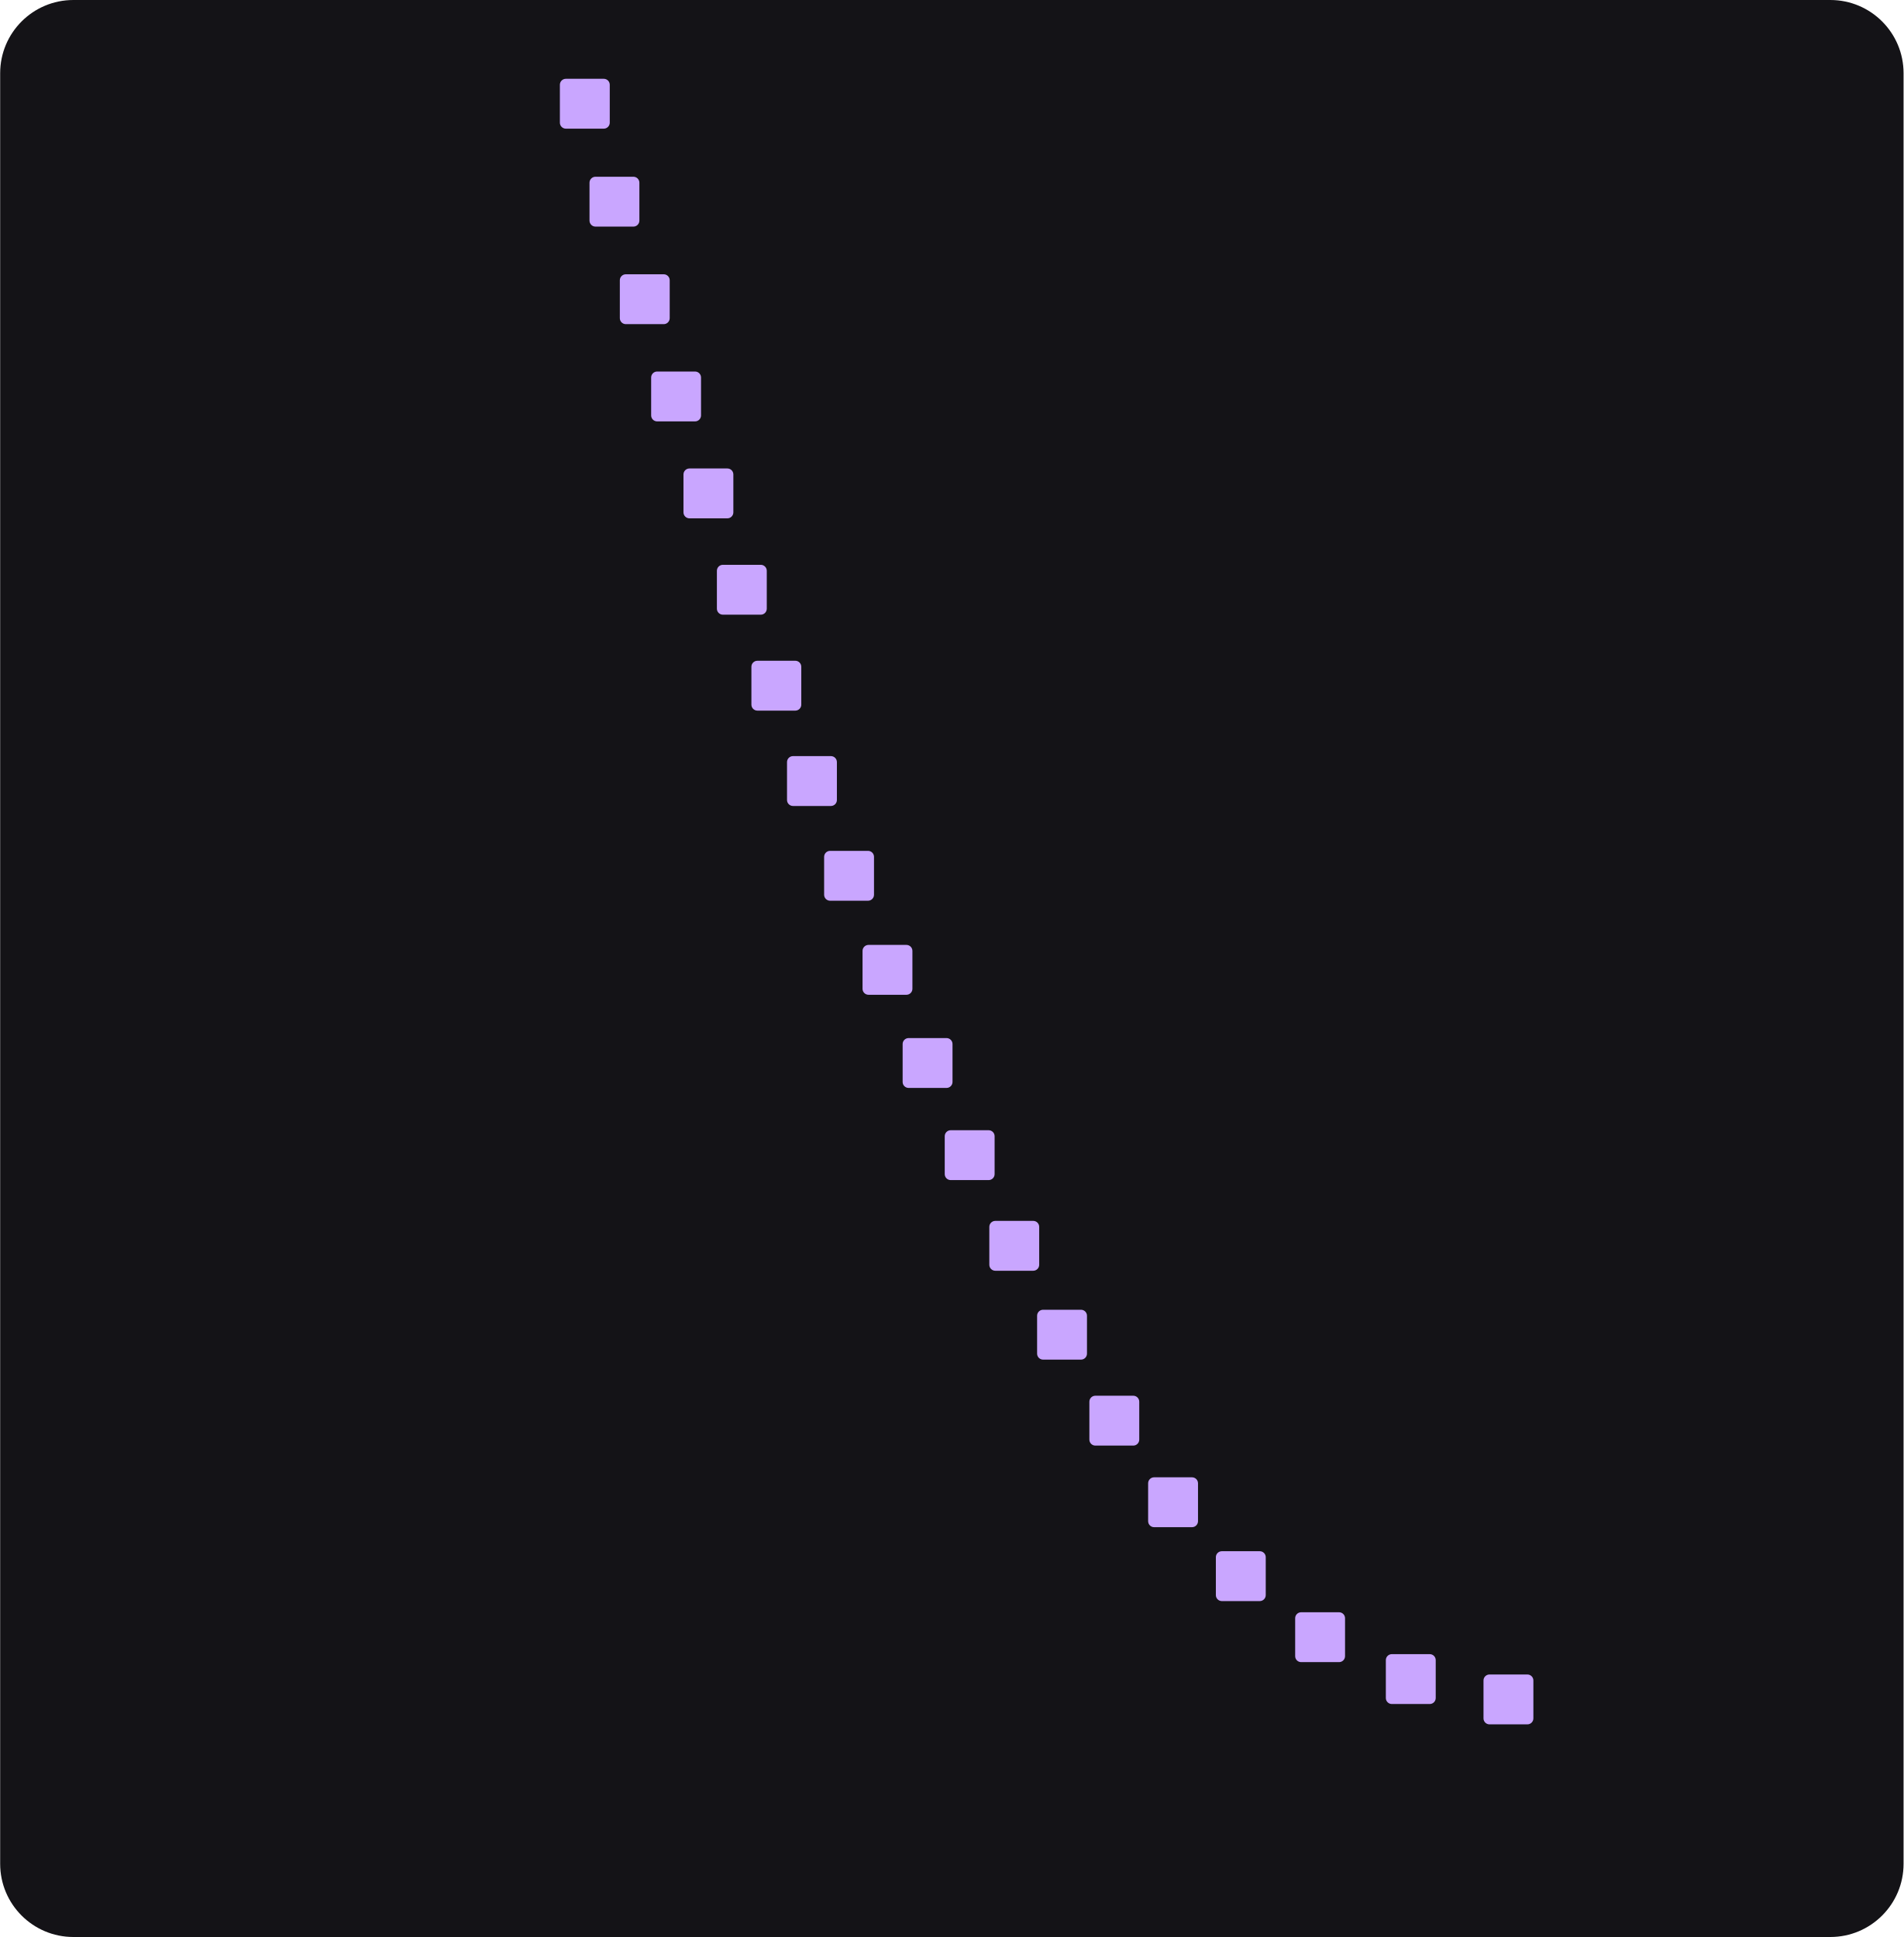
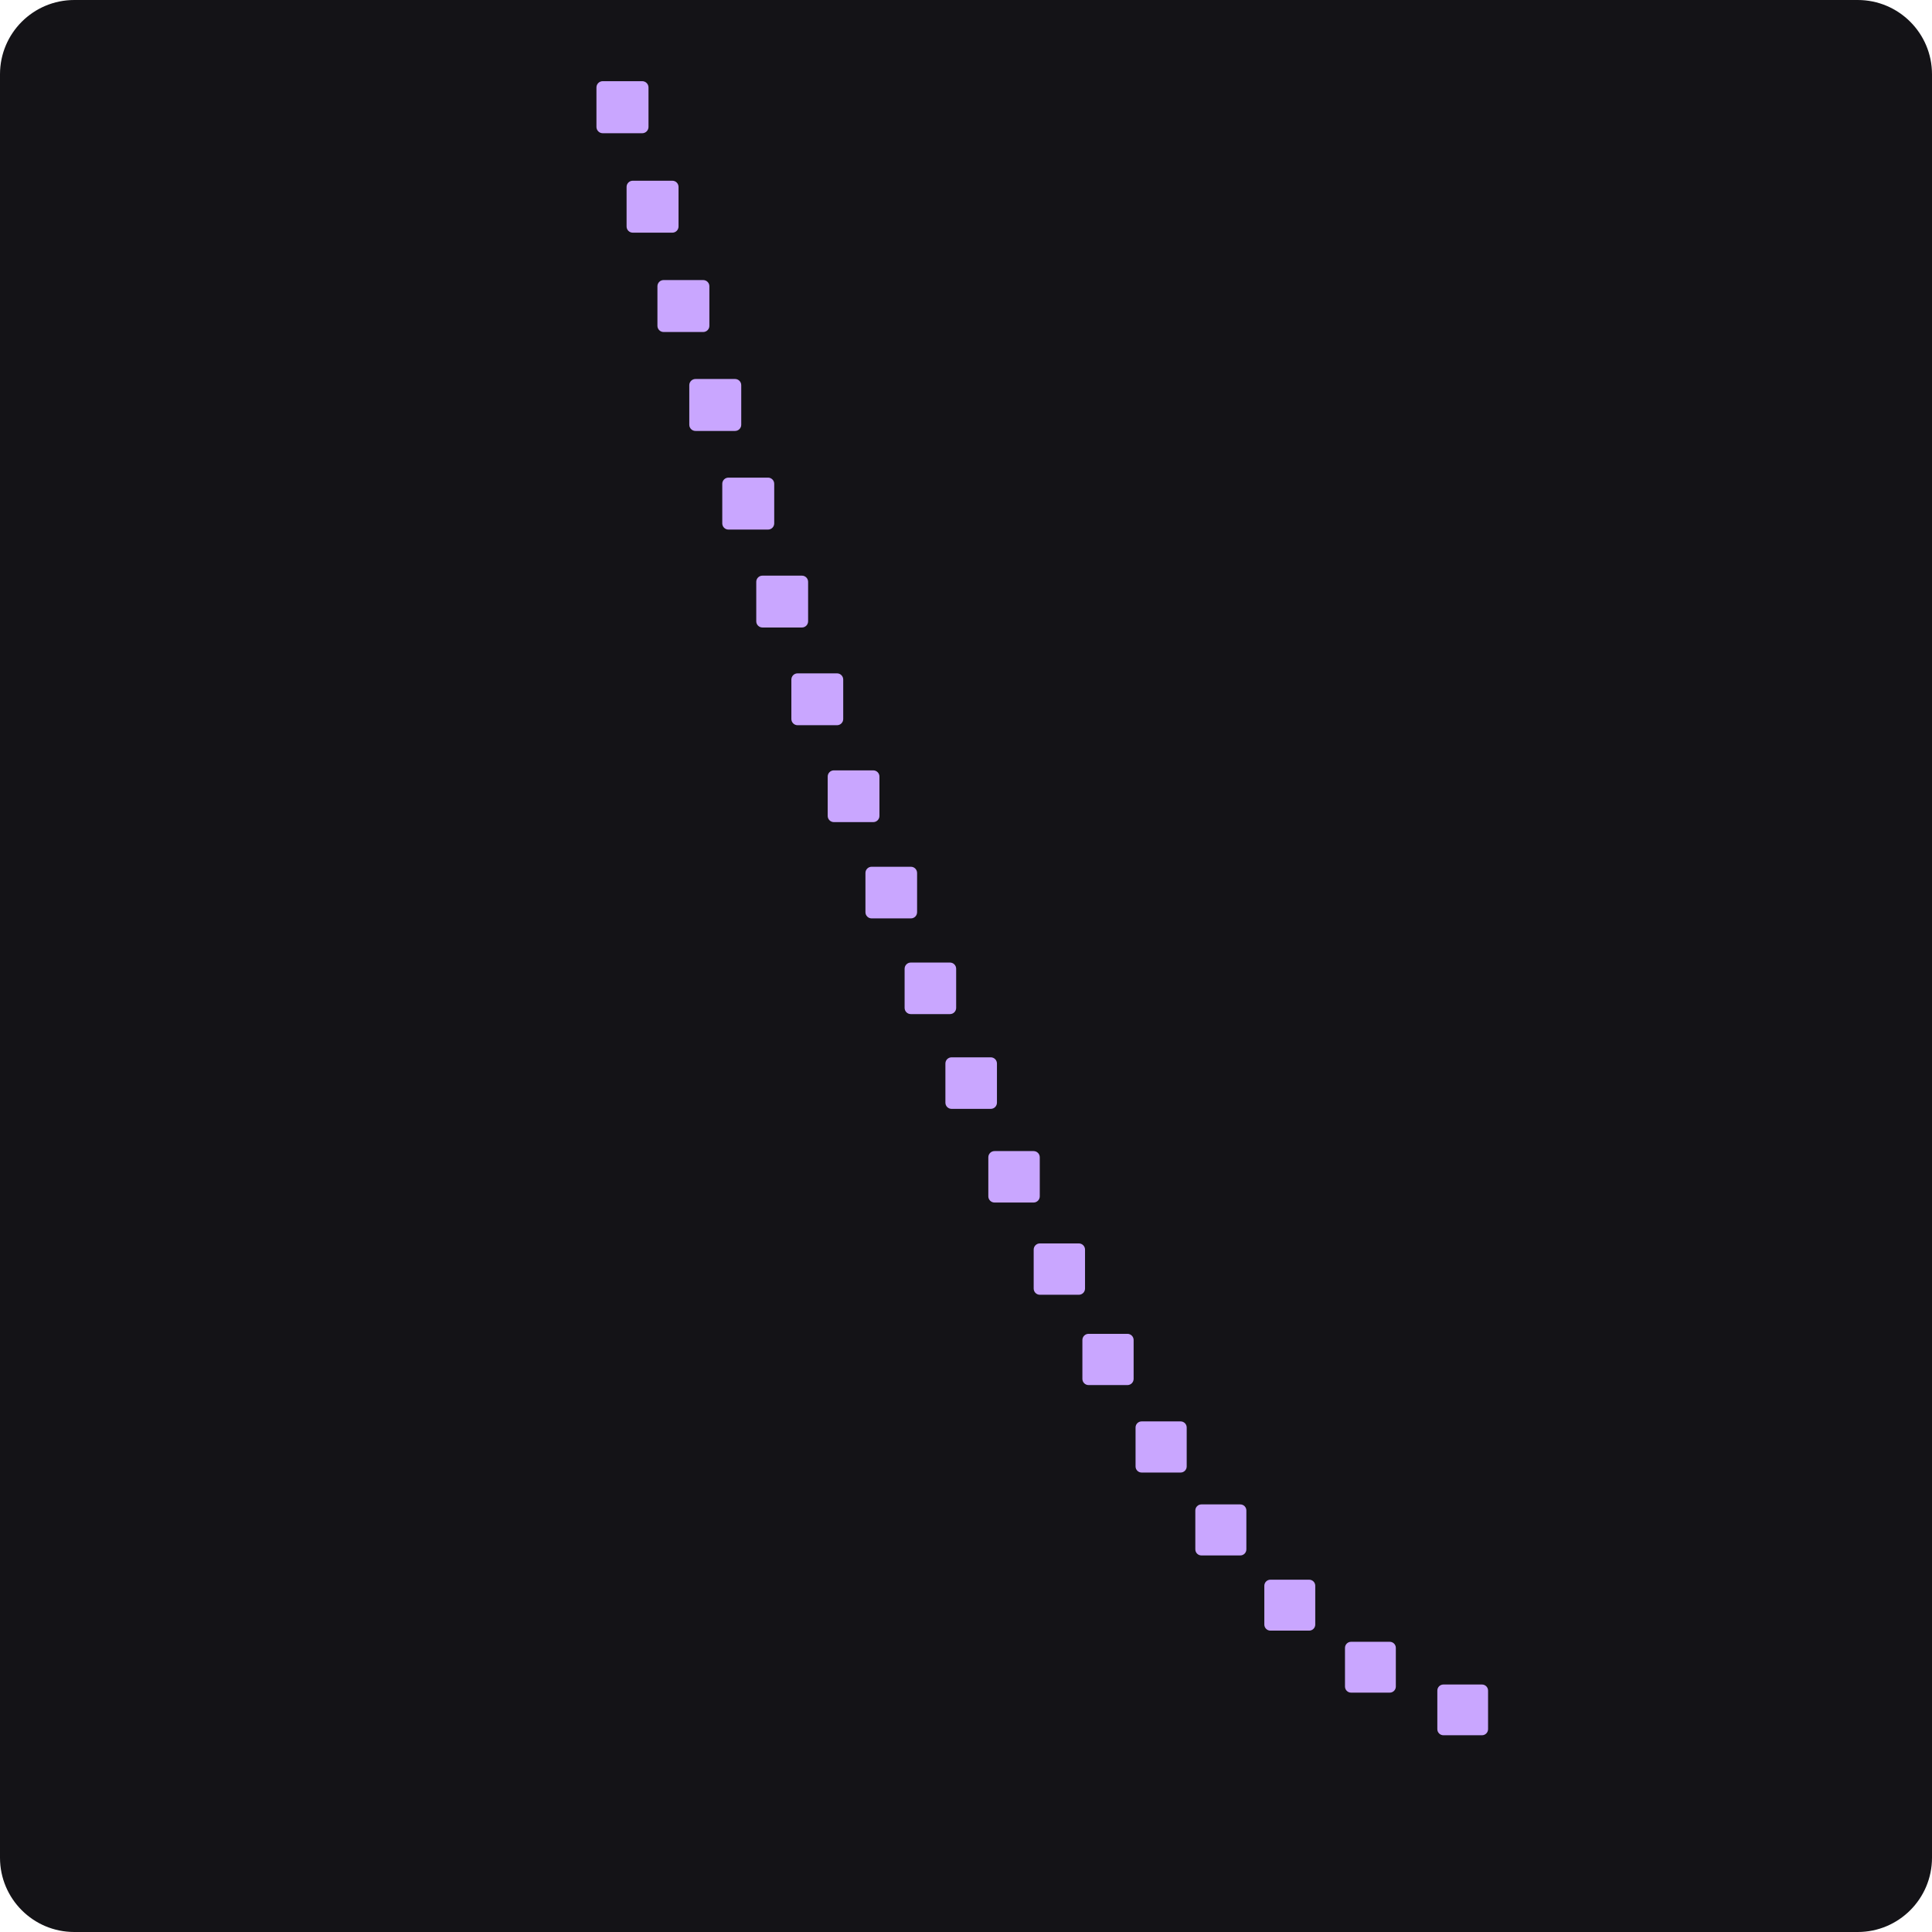
- <svg xmlns="http://www.w3.org/2000/svg" viewBox="-95.40 -98.81 190.81 194.21" width="340" height="346" role="img">
-   <rect x="-95.40" y="-98.81" width="190.81" height="194.21" rx="7.34" fill="#141317" />
-   <rect x="-39.29" y="-90.91" width="5.00" height="5.00" rx="0.60" fill="#c9a6ff" />
-   <rect x="-36.32" y="-81.09" width="5.00" height="5.00" rx="0.60" fill="#c9a6ff" />
-   <rect x="-33.28" y="-71.31" width="5.00" height="5.00" rx="0.60" fill="#c9a6ff" />
-   <rect x="-30.14" y="-61.56" width="5.00" height="5.00" rx="0.60" fill="#c9a6ff" />
-   <rect x="-26.90" y="-51.84" width="5.00" height="5.00" rx="0.60" fill="#c9a6ff" />
-   <rect x="-23.55" y="-42.18" width="5.00" height="5.00" rx="0.60" fill="#c9a6ff" />
-   <rect x="-20.09" y="-32.56" width="5.00" height="5.00" rx="0.60" fill="#c9a6ff" />
-   <rect x="-16.52" y="-23.00" width="5.00" height="5.00" rx="0.60" fill="#c9a6ff" />
-   <rect x="-12.80" y="-13.50" width="5.00" height="5.00" rx="0.60" fill="#c9a6ff" />
-   <rect x="-8.95" y="-4.07" width="5.00" height="5.00" rx="0.60" fill="#c9a6ff" />
-   <rect x="-4.93" y="5.27" width="5.00" height="5.00" rx="0.60" fill="#c9a6ff" />
-   <rect x="-0.71" y="14.51" width="5.00" height="5.00" rx="0.60" fill="#c9a6ff" />
-   <rect x="3.76" y="23.60" width="5.00" height="5.00" rx="0.60" fill="#c9a6ff" />
-   <rect x="8.55" y="32.51" width="5.00" height="5.00" rx="0.60" fill="#c9a6ff" />
-   <rect x="13.79" y="41.13" width="5.00" height="5.00" rx="0.60" fill="#c9a6ff" />
-   <rect x="19.68" y="49.31" width="5.00" height="5.00" rx="0.60" fill="#c9a6ff" />
-   <rect x="26.47" y="56.72" width="5.00" height="5.00" rx="0.60" fill="#c9a6ff" />
-   <rect x="34.42" y="62.84" width="5.00" height="5.00" rx="0.60" fill="#c9a6ff" />
-   <rect x="43.51" y="67.04" width="5.00" height="5.00" rx="0.60" fill="#c9a6ff" />
-   <rect x="53.30" y="69.08" width="5.00" height="5.00" rx="0.60" fill="#c9a6ff" />
+ <svg xmlns="http://www.w3.org/2000/svg" viewBox="-95.20 -95.20 190.40 190.40" width="340" height="340" role="img">
+   <rect x="-95.20" y="-95.20" width="190.40" height="190.40" rx="7.32" fill="#141317" />
+   <rect x="-36.42" y="-87.20" width="5.13" height="5.13" rx="0.62" fill="#c9a6ff" />
+   <rect x="-33.45" y="-77.39" width="5.12" height="5.12" rx="0.61" fill="#c9a6ff" />
+   <rect x="-30.41" y="-67.60" width="5.12" height="5.12" rx="0.61" fill="#c9a6ff" />
+   <rect x="-27.27" y="-57.85" width="5.12" height="5.12" rx="0.61" fill="#c9a6ff" />
+   <rect x="-24.02" y="-48.13" width="5.12" height="5.12" rx="0.61" fill="#c9a6ff" />
+   <rect x="-20.67" y="-38.47" width="5.11" height="5.11" rx="0.61" fill="#c9a6ff" />
+   <rect x="-17.21" y="-28.84" width="5.11" height="5.11" rx="0.61" fill="#c9a6ff" />
+   <rect x="-13.63" y="-19.28" width="5.10" height="5.10" rx="0.61" fill="#c9a6ff" />
+   <rect x="-9.91" y="-9.78" width="5.09" height="5.09" rx="0.61" fill="#c9a6ff" />
+   <rect x="-6.05" y="-0.34" width="5.08" height="5.08" rx="0.61" fill="#c9a6ff" />
+   <rect x="-2.03" y="9.00" width="5.08" height="5.08" rx="0.61" fill="#c9a6ff" />
+   <rect x="2.20" y="18.24" width="5.07" height="5.07" rx="0.61" fill="#c9a6ff" />
+   <rect x="6.67" y="27.34" width="5.06" height="5.06" rx="0.61" fill="#c9a6ff" />
+   <rect x="11.47" y="36.25" width="5.05" height="5.05" rx="0.61" fill="#c9a6ff" />
+   <rect x="16.71" y="44.88" width="5.04" height="5.04" rx="0.60" fill="#c9a6ff" />
+   <rect x="22.60" y="53.06" width="5.03" height="5.03" rx="0.60" fill="#c9a6ff" />
+   <rect x="29.40" y="60.48" width="5.02" height="5.02" rx="0.60" fill="#c9a6ff" />
+   <rect x="37.35" y="66.60" width="5.01" height="5.01" rx="0.60" fill="#c9a6ff" />
+   <rect x="46.45" y="70.81" width="5.00" height="5.00" rx="0.60" fill="#c9a6ff" />
</svg>
